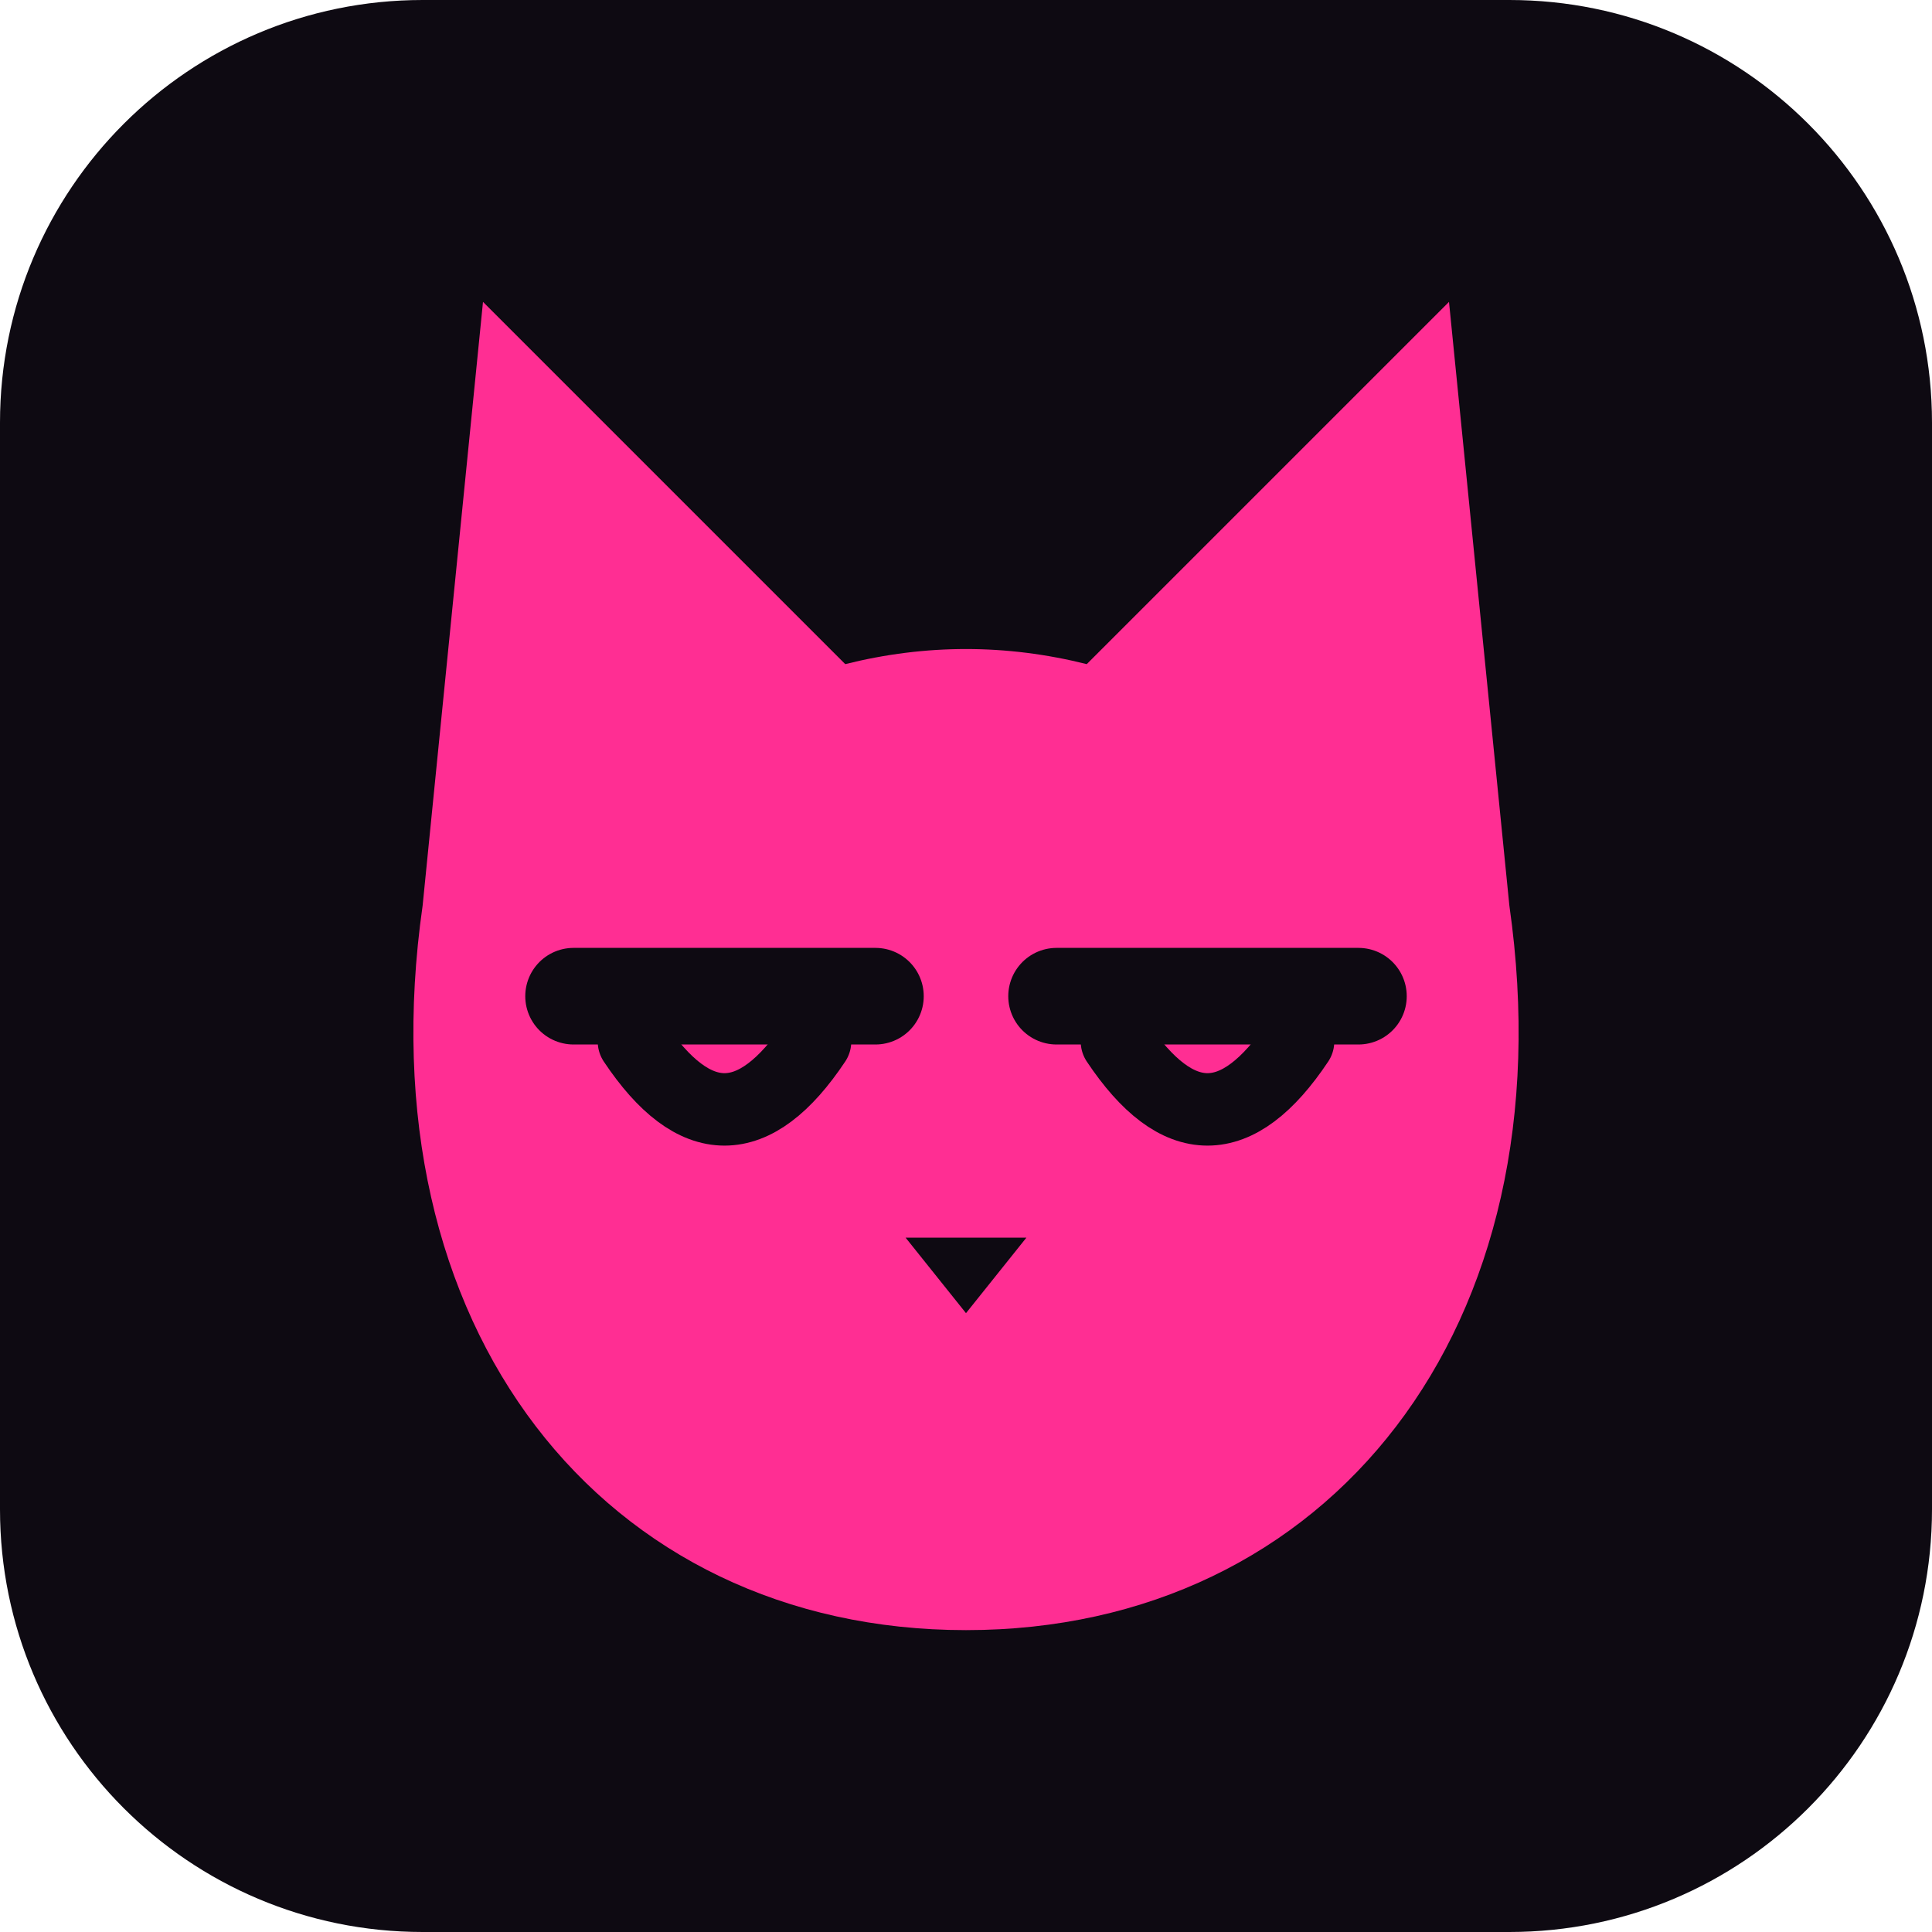
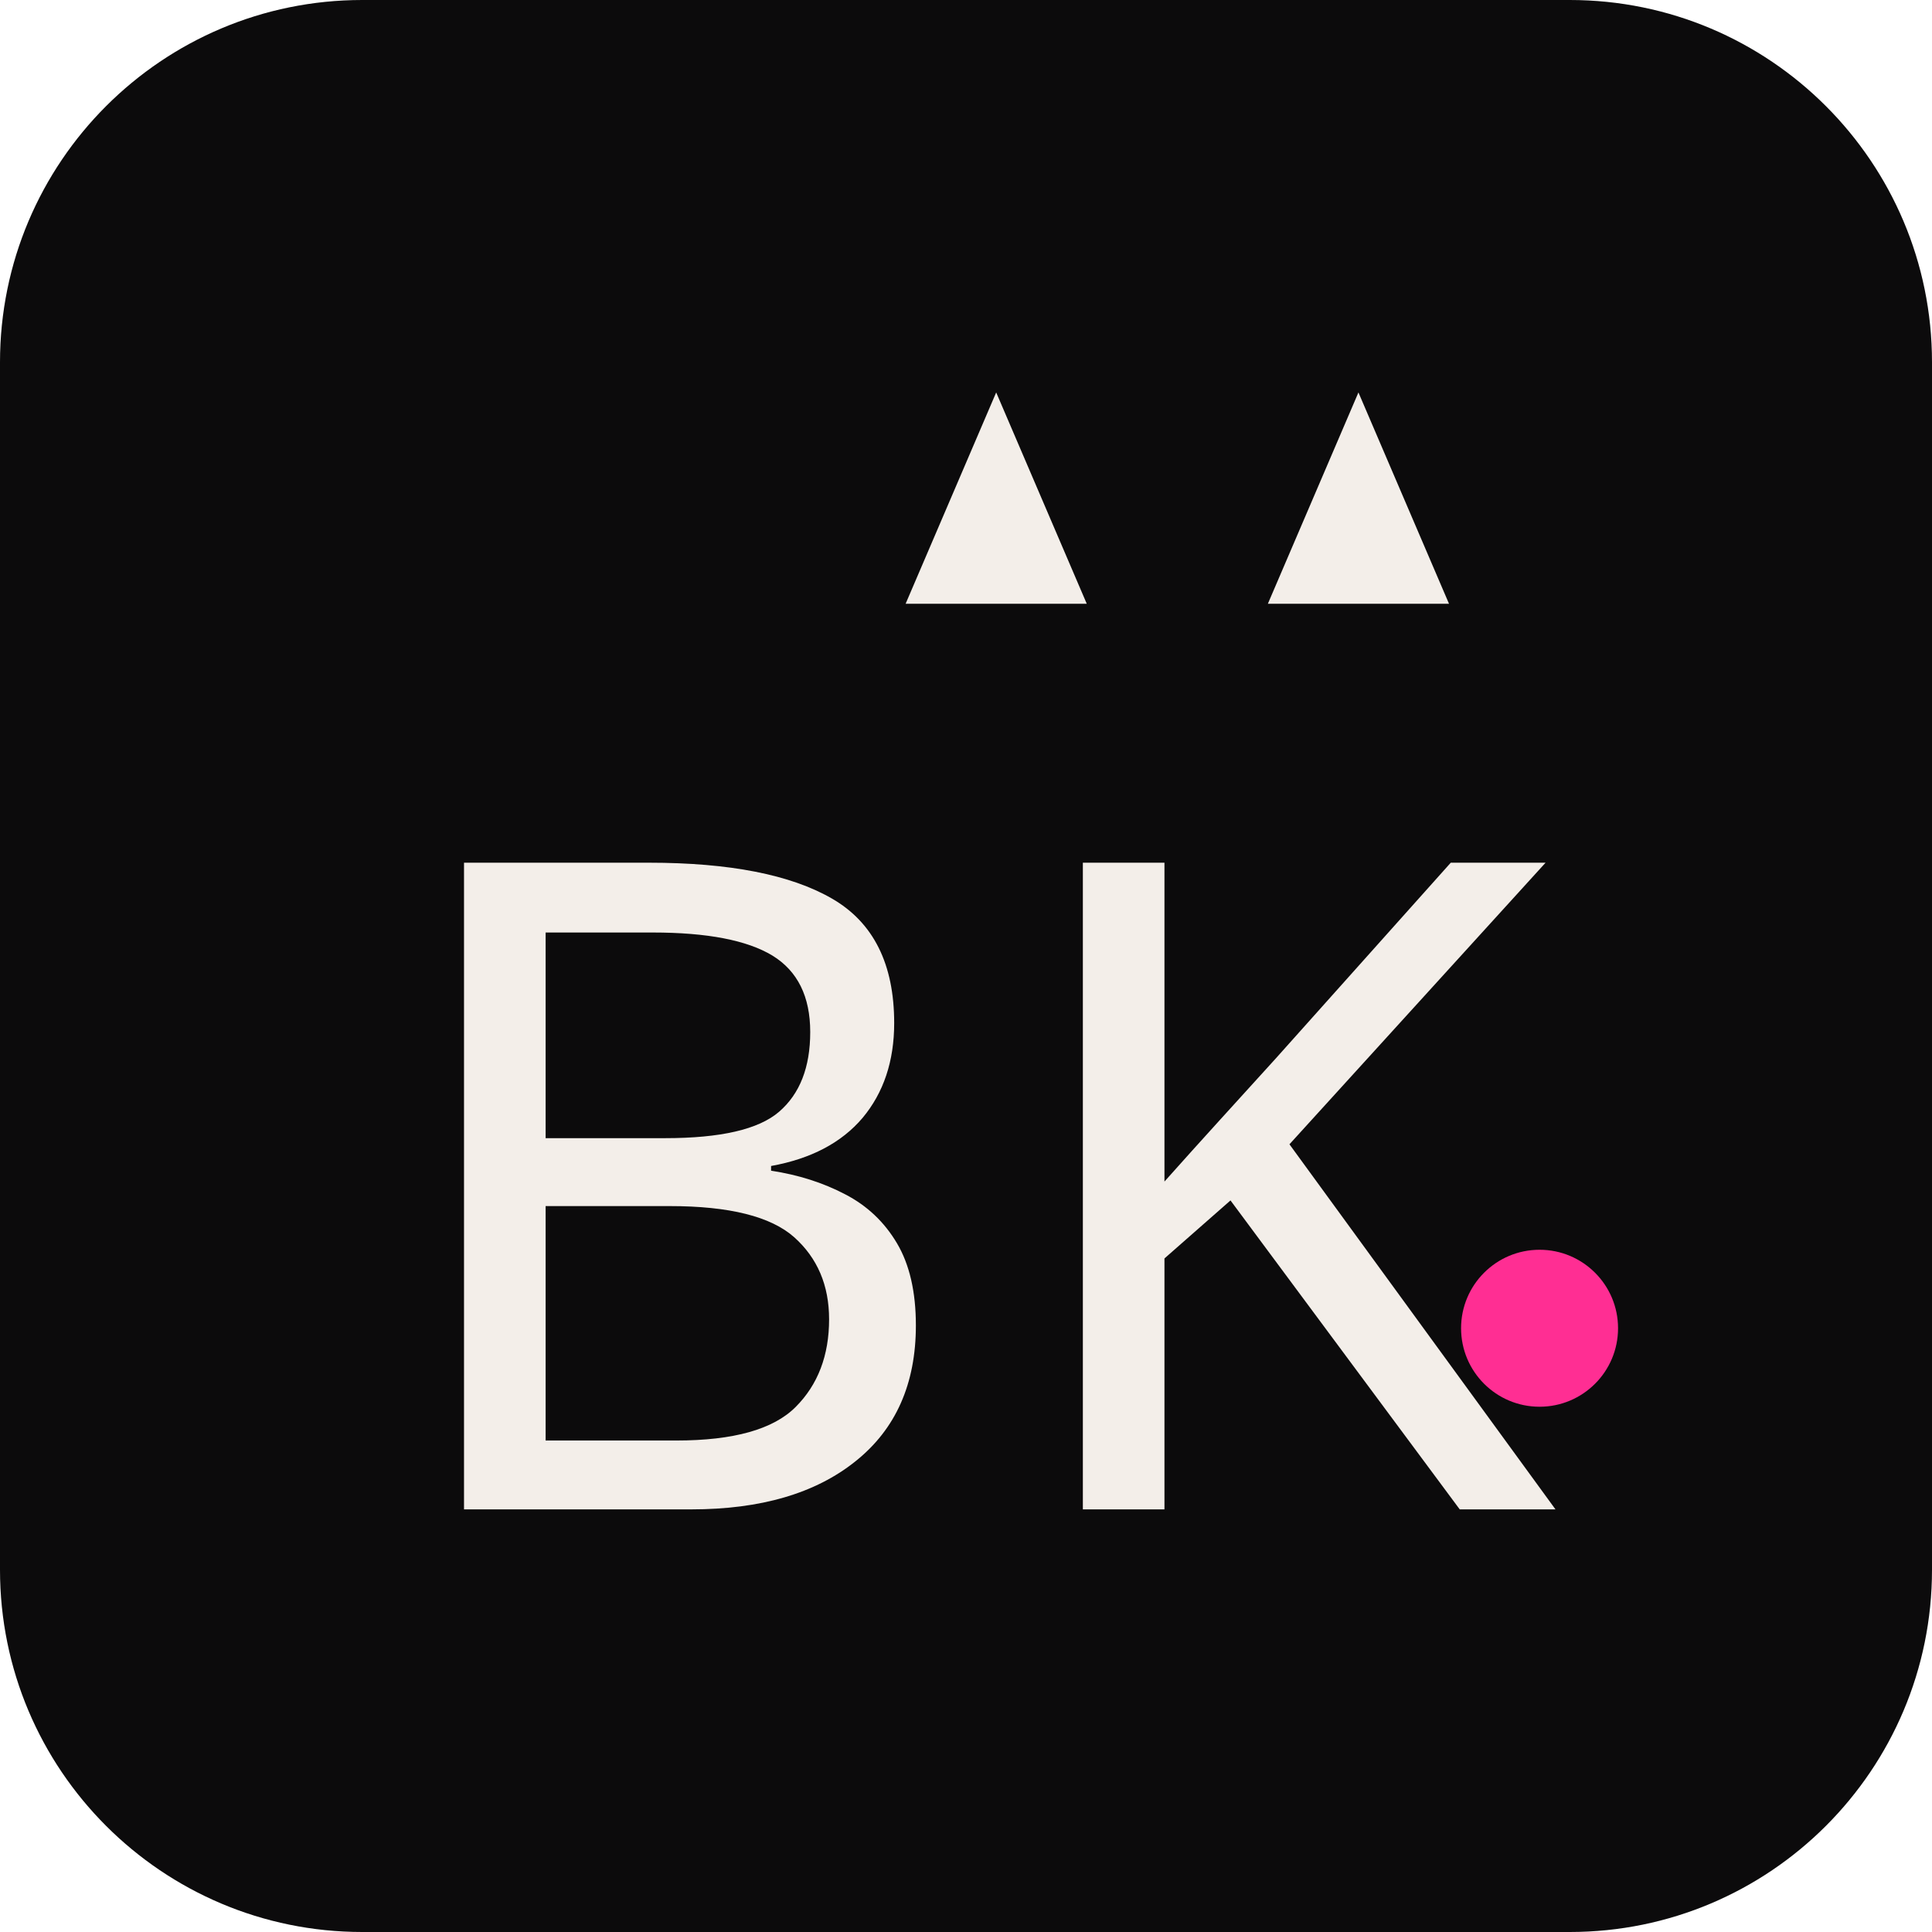
<svg xmlns="http://www.w3.org/2000/svg" viewBox="0 0 64 64">
-   <rect width="64" height="64" rx="14" fill="#0e0a12" />
-   <path d="M14 30 L16 10 L28 22 Q32 21 36 22 L48 10 L50 30 C52 44 44 54 32 54 C20 54 12 44 14 30 Z" fill="#ff2e93" />
-   <path d="M19 33 L29 33 M35 33 L45 33" stroke="#0e0a12" stroke-width="3.2" stroke-linecap="round" />
-   <path d="M21 34.5 Q24 39 27 34.5 M37 34.5 Q40 39 43 34.5" stroke="#0e0a12" stroke-width="2.4" fill="none" stroke-linecap="round" />
-   <path d="M30 41 L34 41 L32 43.5 Z" fill="#0e0a12" />
+   <rect width="64" height="64" rx="12" fill="#0c0b0c" />
+   <path d="M30 20 L33 13 L36 20 Z M42 20 L45 13 L48 20 Z" fill="#f3eee9" />
+   <text x="32" y="50" text-anchor="middle" font-family="Impact, 'Arial Narrow Bold', sans-serif" font-size="30" fill="#f3eee9" letter-spacing="1">BK</text>
+   <circle cx="51" cy="44" r="2.6" fill="#ff2e93" />
</svg>
